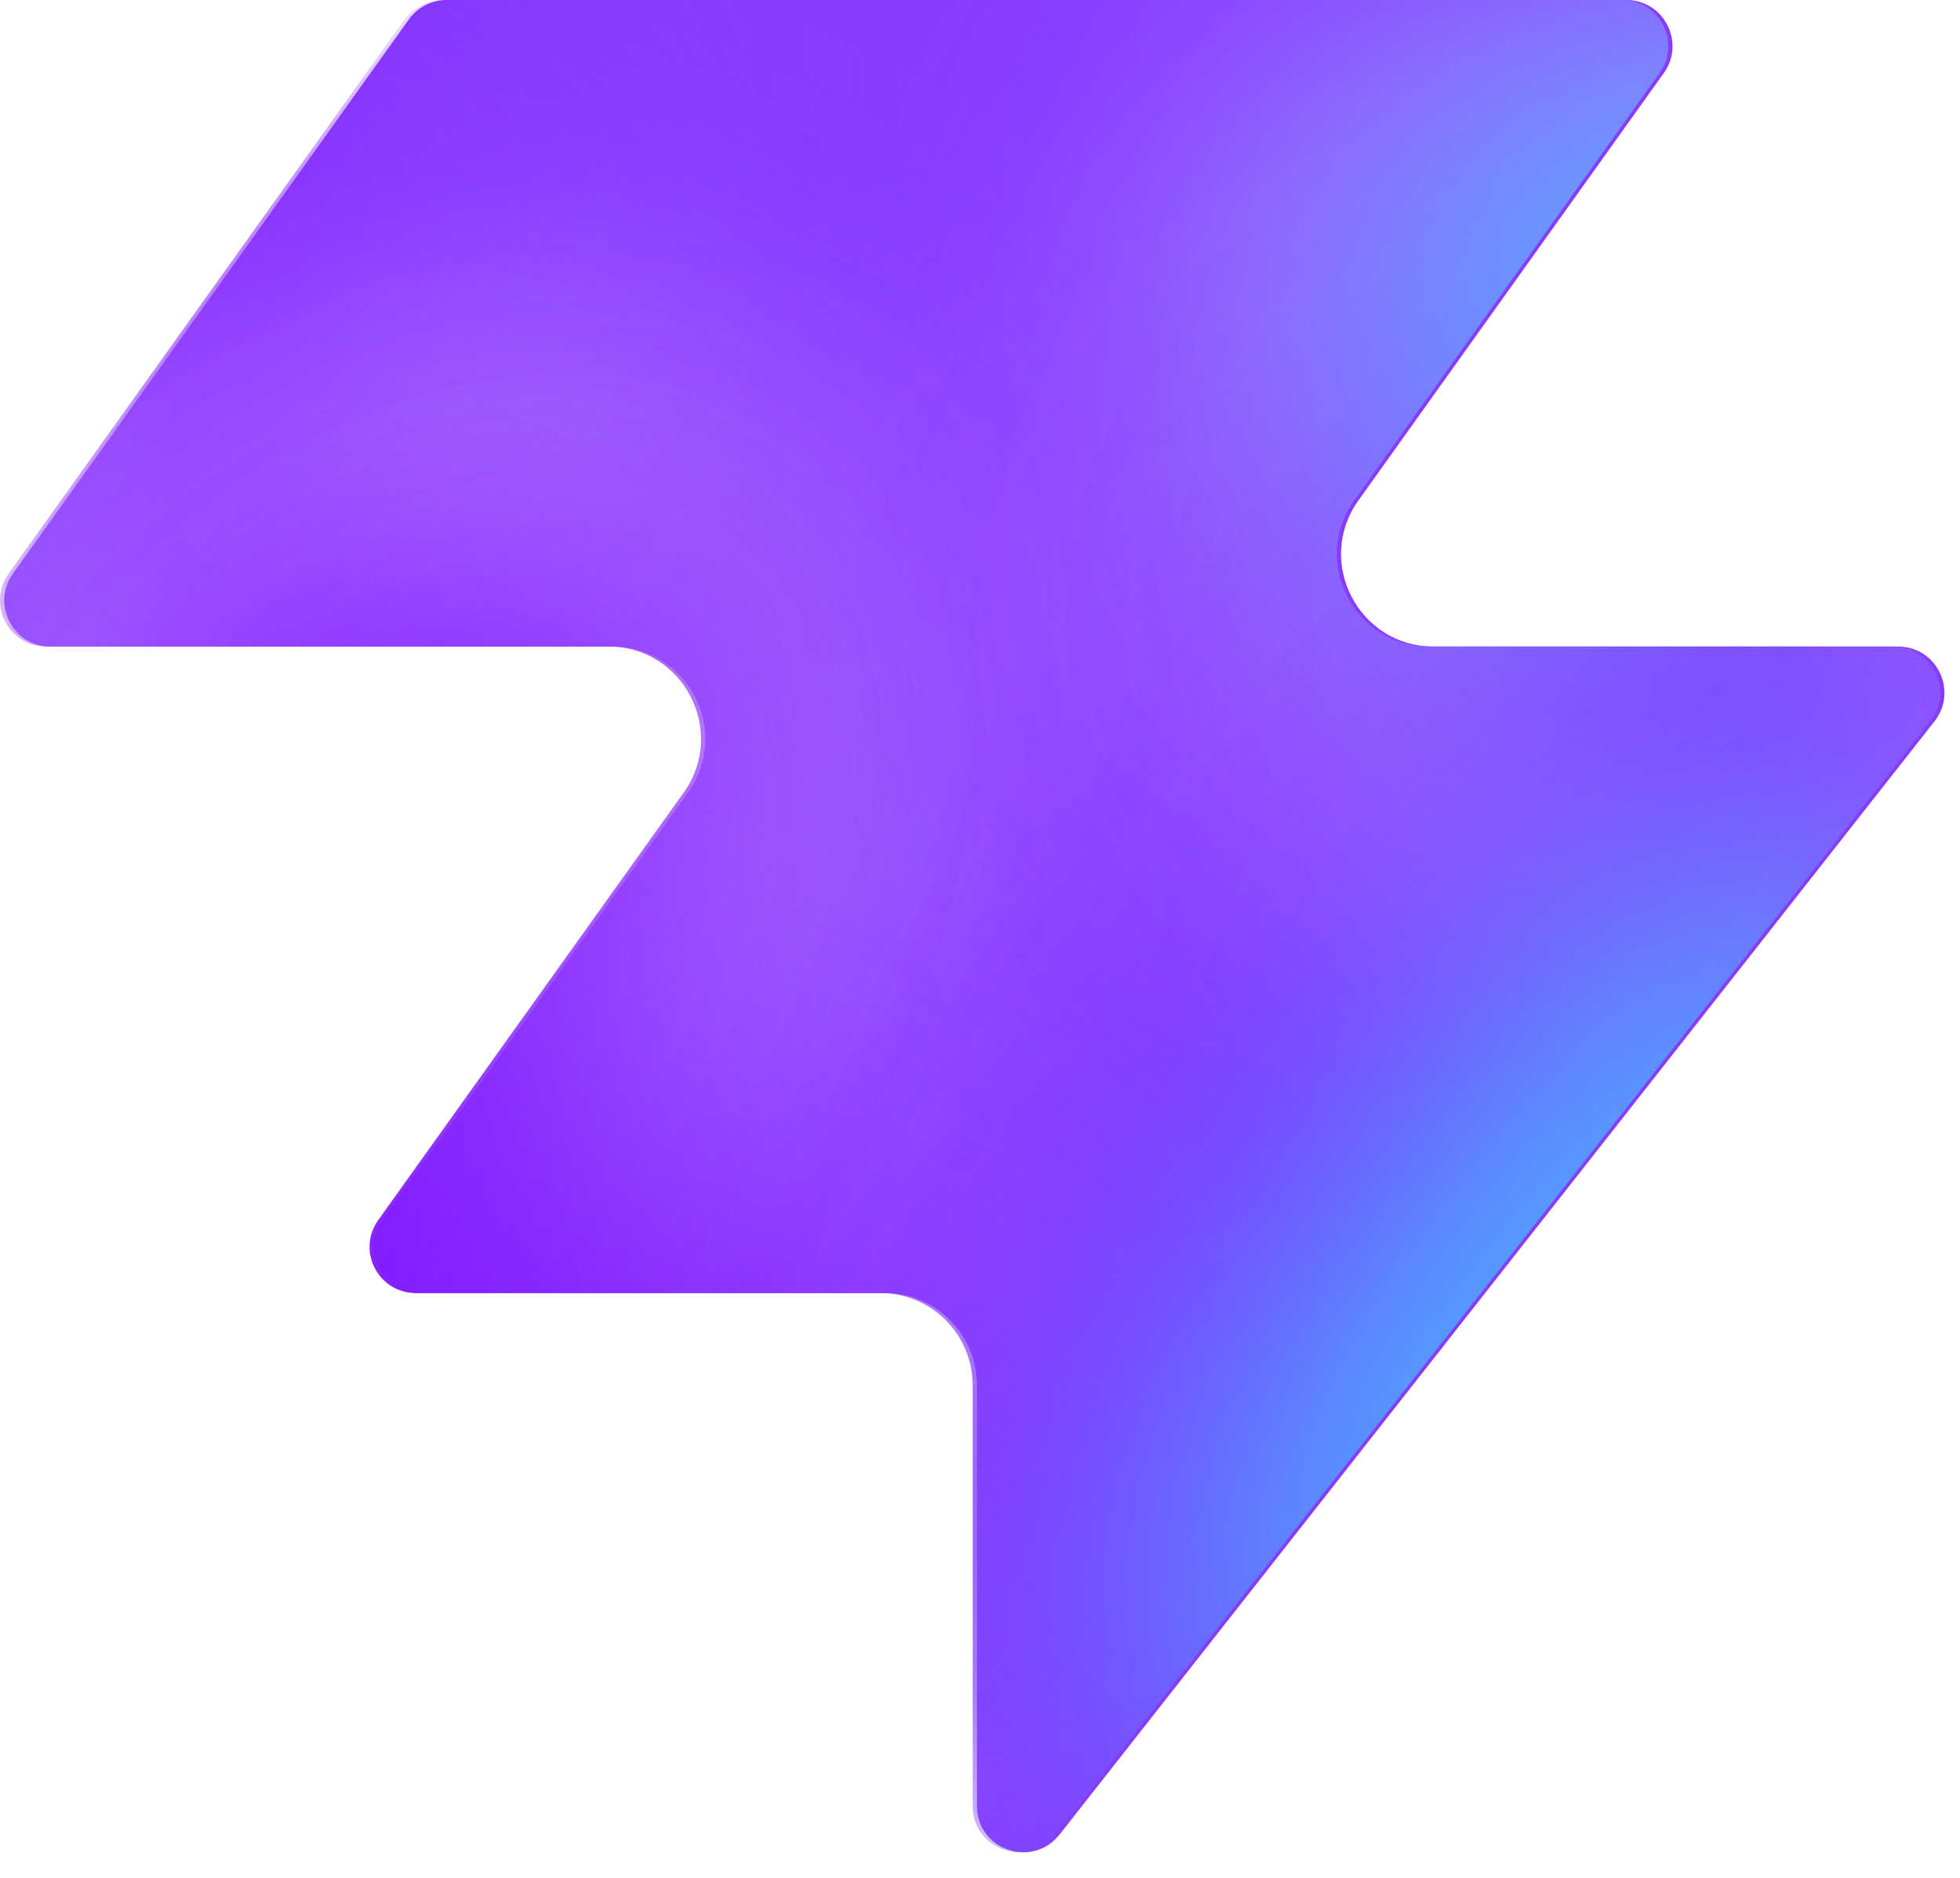
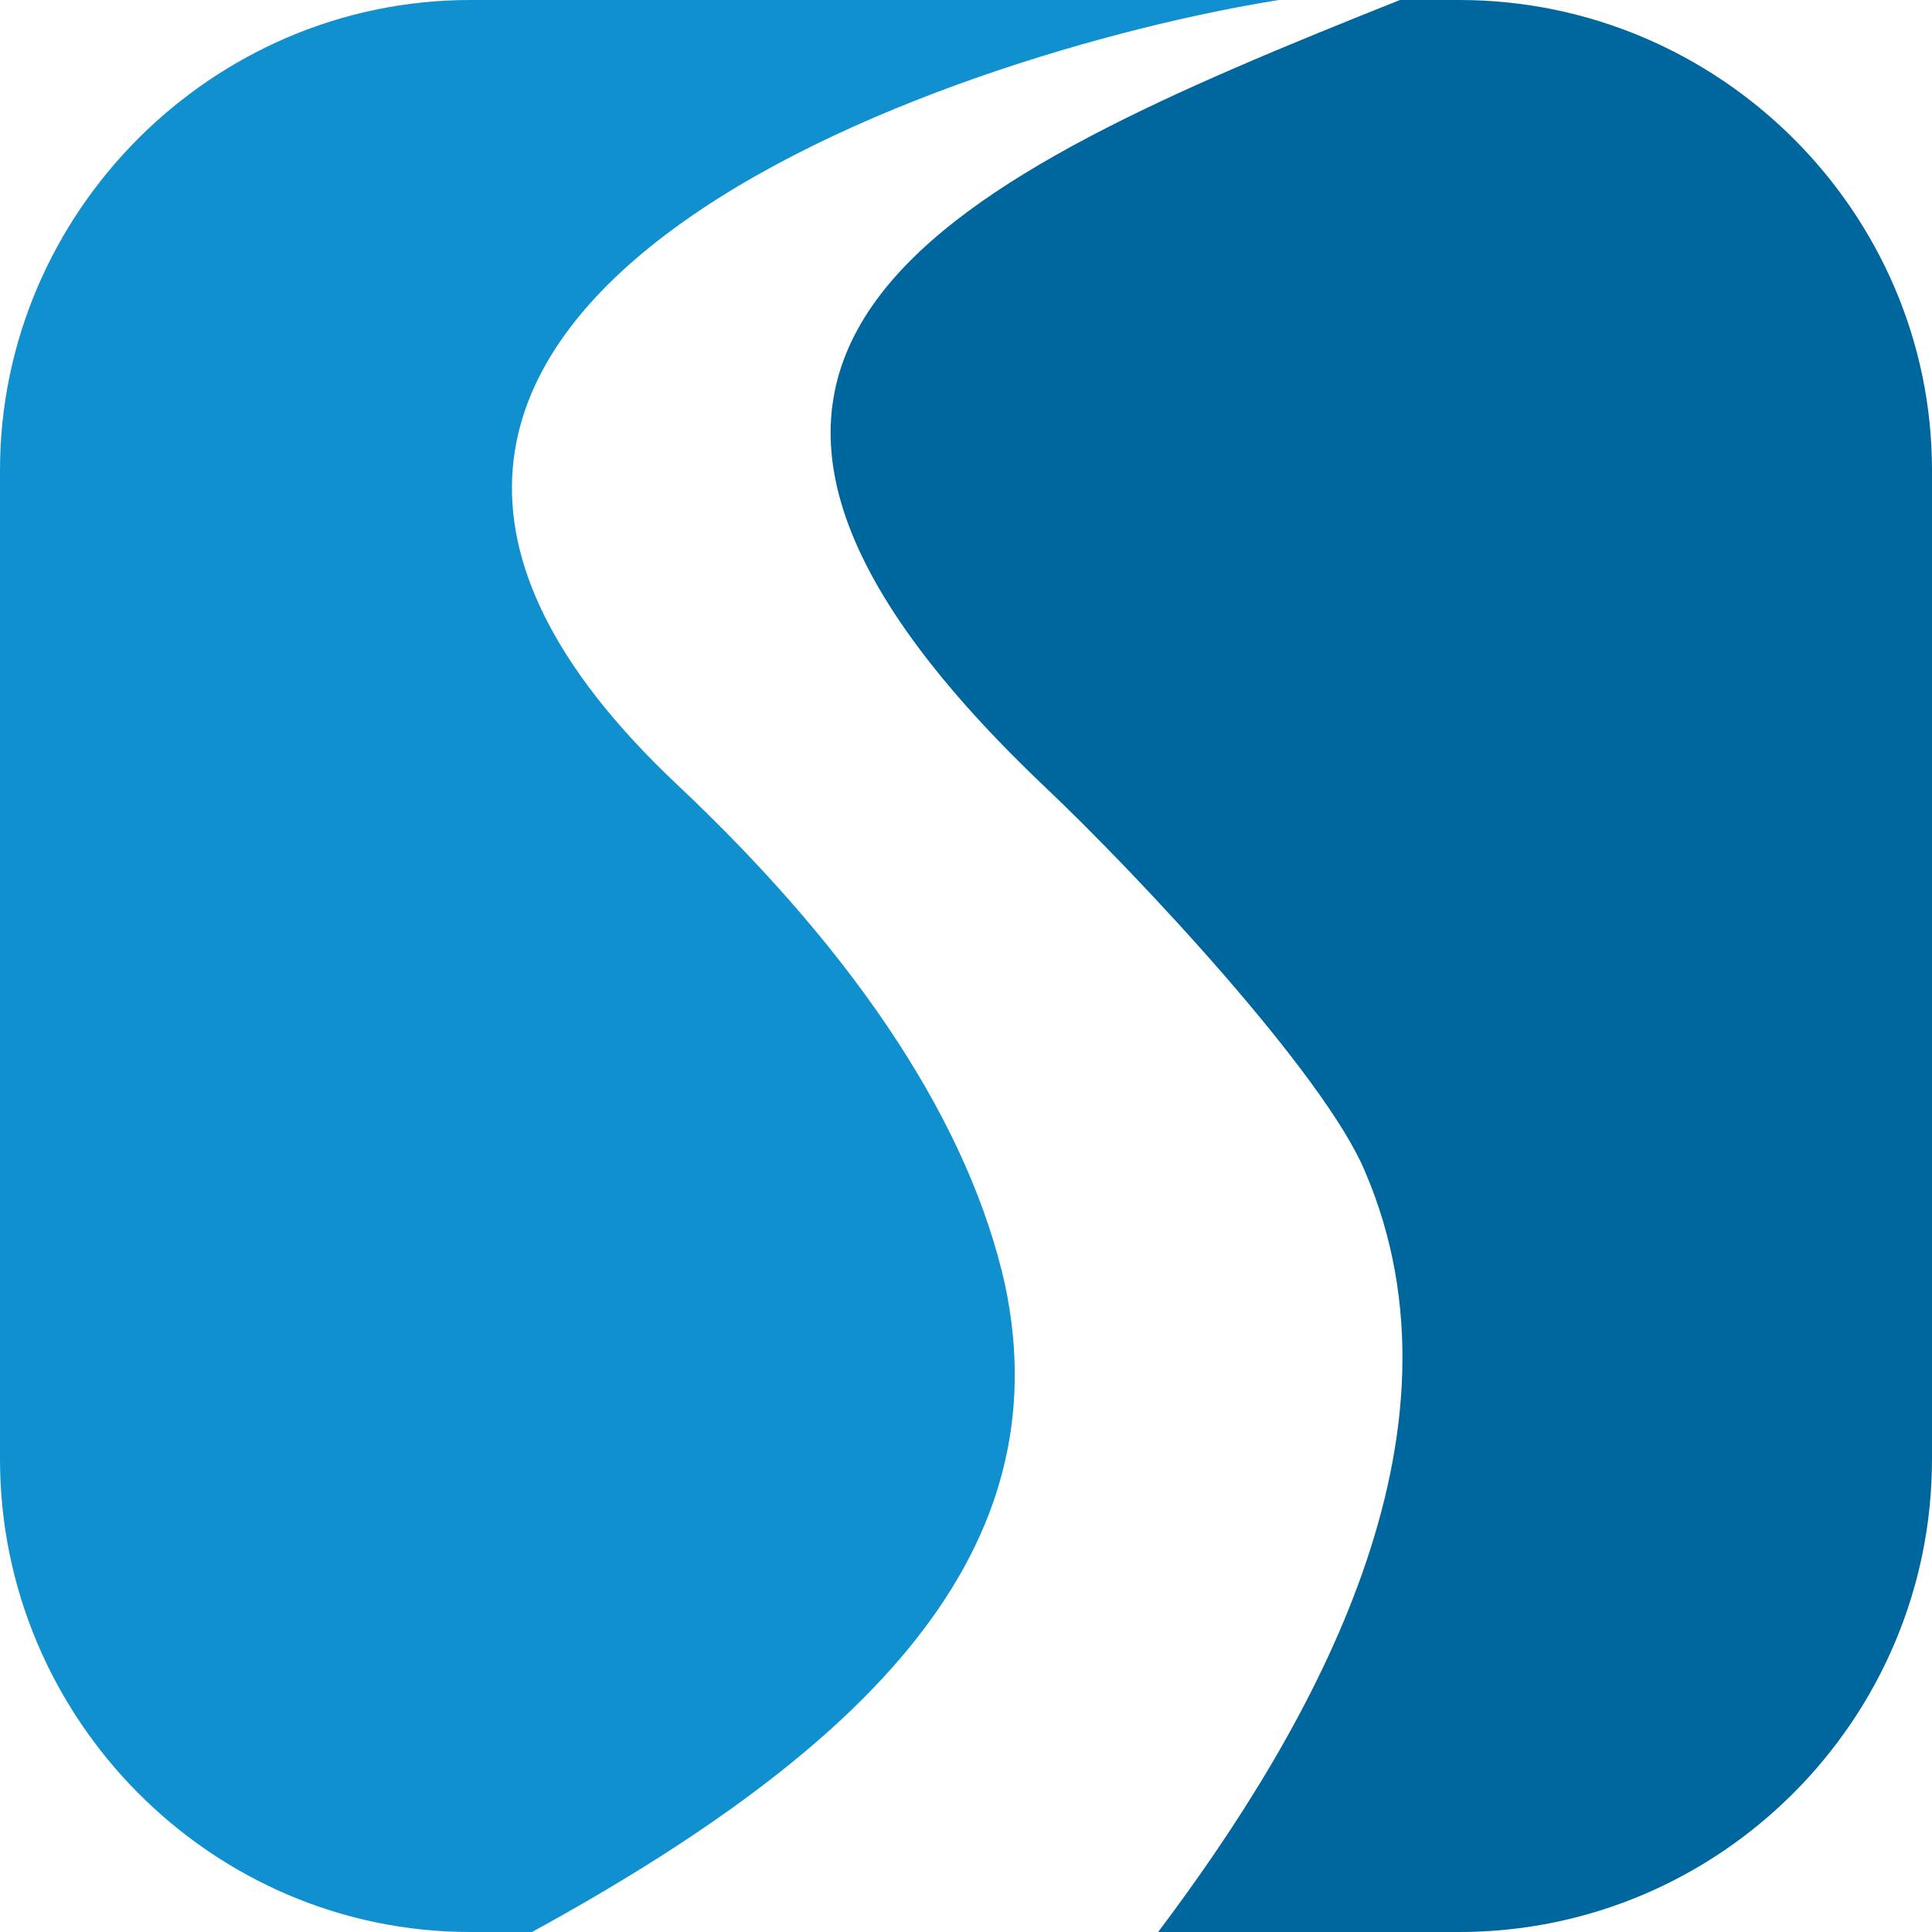
- <svg xmlns="http://www.w3.org/2000/svg" width="48" height="46" fill="none" viewBox="0 0 48 46">
-   <path fill="#863bff" d="M25.946 44.938c-.664.845-2.021.375-2.021-.698V33.937a2.26 2.26 0 0 0-2.262-2.262H10.287c-.92 0-1.456-1.04-.92-1.788l7.48-10.471c1.07-1.497 0-3.578-1.842-3.578H1.237c-.92 0-1.456-1.04-.92-1.788L10.013.474c.214-.297.556-.474.92-.474h28.894c.92 0 1.456 1.04.92 1.788l-7.48 10.471c-1.07 1.498 0 3.579 1.842 3.579h11.377c.943 0 1.473 1.088.89 1.83L25.947 44.94z" style="fill:#863bff;fill:color(display-p3 .525 .23 1);fill-opacity:1" />
-   <mask id="a" width="48" height="46" x="0" y="0" maskUnits="userSpaceOnUse" style="mask-type:alpha">
-     <path fill="#000" d="M25.842 44.938c-.664.844-2.021.375-2.021-.698V33.937a2.26 2.26 0 0 0-2.262-2.262H10.183c-.92 0-1.456-1.04-.92-1.788l7.48-10.471c1.07-1.498 0-3.579-1.842-3.579H1.133c-.92 0-1.456-1.04-.92-1.787L9.91.473c.214-.297.556-.474.92-.474h28.894c.92 0 1.456 1.04.92 1.788l-7.48 10.471c-1.07 1.498 0 3.578 1.842 3.578h11.377c.943 0 1.473 1.088.89 1.832L25.843 44.94z" style="fill:#000;fill-opacity:1" />
-   </mask>
-   <g mask="url(#a)">
-     <g filter="url(#b)">
-       <ellipse cx="5.508" cy="14.704" fill="#ede6ff" rx="5.508" ry="14.704" style="fill:#ede6ff;fill:color(display-p3 .927 .903 1);fill-opacity:1" transform="matrix(.00324 1 1 -.00324 -4.47 31.516)" />
-     </g>
-     <g filter="url(#c)">
-       <ellipse cx="10.399" cy="29.851" fill="#ede6ff" rx="10.399" ry="29.851" style="fill:#ede6ff;fill:color(display-p3 .927 .903 1);fill-opacity:1" transform="matrix(.00324 1 1 -.00324 -39.328 7.883)" />
-     </g>
-     <g filter="url(#d)">
-       <ellipse cx="5.508" cy="30.487" fill="#7e14ff" rx="5.508" ry="30.487" style="fill:#7e14ff;fill:color(display-p3 .492 .077 1);fill-opacity:1" transform="rotate(89.814 -25.913 -14.639)scale(1 -1)" />
-     </g>
-     <g filter="url(#e)">
-       <ellipse cx="5.508" cy="30.599" fill="#7e14ff" rx="5.508" ry="30.599" style="fill:#7e14ff;fill:color(display-p3 .492 .077 1);fill-opacity:1" transform="rotate(89.814 -32.644 -3.334)scale(1 -1)" />
-     </g>
-     <g filter="url(#f)">
-       <ellipse cx="5.508" cy="30.599" fill="#7e14ff" rx="5.508" ry="30.599" style="fill:#7e14ff;fill:color(display-p3 .492 .077 1);fill-opacity:1" transform="matrix(.00324 1 1 -.00324 -34.34 30.47)" />
-     </g>
-     <g filter="url(#g)">
-       <ellipse cx="14.072" cy="22.078" fill="#ede6ff" rx="14.072" ry="22.078" style="fill:#ede6ff;fill:color(display-p3 .927 .903 1);fill-opacity:1" transform="rotate(93.35 24.506 48.493)scale(-1 1)" />
-     </g>
-     <g filter="url(#h)">
-       <ellipse cx="3.47" cy="21.501" fill="#7e14ff" rx="3.47" ry="21.501" style="fill:#7e14ff;fill:color(display-p3 .492 .077 1);fill-opacity:1" transform="rotate(89.009 28.708 47.59)scale(-1 1)" />
-     </g>
-     <g filter="url(#i)">
-       <ellipse cx="3.47" cy="21.501" fill="#7e14ff" rx="3.47" ry="21.501" style="fill:#7e14ff;fill:color(display-p3 .492 .077 1);fill-opacity:1" transform="rotate(89.009 28.708 47.59)scale(-1 1)" />
-     </g>
-     <g filter="url(#j)">
-       <ellipse cx=".387" cy="8.972" fill="#7e14ff" rx="4.407" ry="29.108" style="fill:#7e14ff;fill:color(display-p3 .492 .077 1);fill-opacity:1" transform="rotate(39.51 .387 8.972)" />
-     </g>
-     <g filter="url(#k)">
-       <ellipse cx="47.523" cy="-6.092" fill="#7e14ff" rx="4.407" ry="29.108" style="fill:#7e14ff;fill:color(display-p3 .492 .077 1);fill-opacity:1" transform="rotate(37.892 47.523 -6.092)" />
-     </g>
-     <g filter="url(#l)">
-       <ellipse cx="41.412" cy="6.333" fill="#47bfff" rx="5.971" ry="9.665" style="fill:#47bfff;fill:color(display-p3 .28 .748 1);fill-opacity:1" transform="rotate(37.892 41.412 6.333)" />
-     </g>
-     <g filter="url(#m)">
-       <ellipse cx="-1.879" cy="38.332" fill="#7e14ff" rx="4.407" ry="29.108" style="fill:#7e14ff;fill:color(display-p3 .492 .077 1);fill-opacity:1" transform="rotate(37.892 -1.88 38.332)" />
-     </g>
-     <g filter="url(#n)">
-       <ellipse cx="-1.879" cy="38.332" fill="#7e14ff" rx="4.407" ry="29.108" style="fill:#7e14ff;fill:color(display-p3 .492 .077 1);fill-opacity:1" transform="rotate(37.892 -1.88 38.332)" />
-     </g>
-     <g filter="url(#o)">
-       <ellipse cx="35.651" cy="29.907" fill="#7e14ff" rx="4.407" ry="29.108" style="fill:#7e14ff;fill:color(display-p3 .492 .077 1);fill-opacity:1" transform="rotate(37.892 35.651 29.907)" />
-     </g>
-     <g filter="url(#p)">
-       <ellipse cx="38.418" cy="32.4" fill="#47bfff" rx="5.971" ry="15.297" style="fill:#47bfff;fill:color(display-p3 .28 .748 1);fill-opacity:1" transform="rotate(37.892 38.418 32.4)" />
-     </g>
-   </g>
-   <defs>
-     <filter id="b" width="60.045" height="41.654" x="-19.77" y="16.149" color-interpolation-filters="sRGB" filterUnits="userSpaceOnUse">
-       <feFlood flood-opacity="0" result="BackgroundImageFix" />
-       <feBlend in="SourceGraphic" in2="BackgroundImageFix" result="shape" />
-       <feGaussianBlur result="effect1_foregroundBlur_2002_17158" stdDeviation="7.659" />
-     </filter>
-     <filter id="c" width="90.34" height="51.437" x="-54.613" y="-7.533" color-interpolation-filters="sRGB" filterUnits="userSpaceOnUse">
-       <feFlood flood-opacity="0" result="BackgroundImageFix" />
-       <feBlend in="SourceGraphic" in2="BackgroundImageFix" result="shape" />
-       <feGaussianBlur result="effect1_foregroundBlur_2002_17158" stdDeviation="7.659" />
-     </filter>
-     <filter id="d" width="79.355" height="29.4" x="-49.64" y="2.03" color-interpolation-filters="sRGB" filterUnits="userSpaceOnUse">
-       <feFlood flood-opacity="0" result="BackgroundImageFix" />
-       <feBlend in="SourceGraphic" in2="BackgroundImageFix" result="shape" />
-       <feGaussianBlur result="effect1_foregroundBlur_2002_17158" stdDeviation="4.596" />
-     </filter>
-     <filter id="e" width="79.579" height="29.4" x="-45.045" y="20.029" color-interpolation-filters="sRGB" filterUnits="userSpaceOnUse">
-       <feFlood flood-opacity="0" result="BackgroundImageFix" />
-       <feBlend in="SourceGraphic" in2="BackgroundImageFix" result="shape" />
-       <feGaussianBlur result="effect1_foregroundBlur_2002_17158" stdDeviation="4.596" />
-     </filter>
-     <filter id="f" width="79.579" height="29.4" x="-43.513" y="21.178" color-interpolation-filters="sRGB" filterUnits="userSpaceOnUse">
-       <feFlood flood-opacity="0" result="BackgroundImageFix" />
-       <feBlend in="SourceGraphic" in2="BackgroundImageFix" result="shape" />
-       <feGaussianBlur result="effect1_foregroundBlur_2002_17158" stdDeviation="4.596" />
-     </filter>
-     <filter id="g" width="74.749" height="58.852" x="15.756" y="-17.901" color-interpolation-filters="sRGB" filterUnits="userSpaceOnUse">
-       <feFlood flood-opacity="0" result="BackgroundImageFix" />
-       <feBlend in="SourceGraphic" in2="BackgroundImageFix" result="shape" />
-       <feGaussianBlur result="effect1_foregroundBlur_2002_17158" stdDeviation="7.659" />
-     </filter>
-     <filter id="h" width="61.377" height="25.362" x="23.548" y="2.284" color-interpolation-filters="sRGB" filterUnits="userSpaceOnUse">
-       <feFlood flood-opacity="0" result="BackgroundImageFix" />
-       <feBlend in="SourceGraphic" in2="BackgroundImageFix" result="shape" />
-       <feGaussianBlur result="effect1_foregroundBlur_2002_17158" stdDeviation="4.596" />
-     </filter>
-     <filter id="i" width="61.377" height="25.362" x="23.548" y="2.284" color-interpolation-filters="sRGB" filterUnits="userSpaceOnUse">
-       <feFlood flood-opacity="0" result="BackgroundImageFix" />
-       <feBlend in="SourceGraphic" in2="BackgroundImageFix" result="shape" />
-       <feGaussianBlur result="effect1_foregroundBlur_2002_17158" stdDeviation="4.596" />
-     </filter>
-     <filter id="j" width="56.045" height="63.649" x="-27.636" y="-22.853" color-interpolation-filters="sRGB" filterUnits="userSpaceOnUse">
-       <feFlood flood-opacity="0" result="BackgroundImageFix" />
-       <feBlend in="SourceGraphic" in2="BackgroundImageFix" result="shape" />
-       <feGaussianBlur result="effect1_foregroundBlur_2002_17158" stdDeviation="4.596" />
-     </filter>
-     <filter id="k" width="54.814" height="64.646" x="20.116" y="-38.415" color-interpolation-filters="sRGB" filterUnits="userSpaceOnUse">
-       <feFlood flood-opacity="0" result="BackgroundImageFix" />
-       <feBlend in="SourceGraphic" in2="BackgroundImageFix" result="shape" />
-       <feGaussianBlur result="effect1_foregroundBlur_2002_17158" stdDeviation="4.596" />
-     </filter>
-     <filter id="l" width="33.541" height="35.313" x="24.641" y="-11.323" color-interpolation-filters="sRGB" filterUnits="userSpaceOnUse">
-       <feFlood flood-opacity="0" result="BackgroundImageFix" />
-       <feBlend in="SourceGraphic" in2="BackgroundImageFix" result="shape" />
-       <feGaussianBlur result="effect1_foregroundBlur_2002_17158" stdDeviation="4.596" />
-     </filter>
-     <filter id="m" width="54.814" height="64.646" x="-29.286" y="6.009" color-interpolation-filters="sRGB" filterUnits="userSpaceOnUse">
-       <feFlood flood-opacity="0" result="BackgroundImageFix" />
-       <feBlend in="SourceGraphic" in2="BackgroundImageFix" result="shape" />
-       <feGaussianBlur result="effect1_foregroundBlur_2002_17158" stdDeviation="4.596" />
-     </filter>
-     <filter id="n" width="54.814" height="64.646" x="-29.286" y="6.009" color-interpolation-filters="sRGB" filterUnits="userSpaceOnUse">
-       <feFlood flood-opacity="0" result="BackgroundImageFix" />
-       <feBlend in="SourceGraphic" in2="BackgroundImageFix" result="shape" />
-       <feGaussianBlur result="effect1_foregroundBlur_2002_17158" stdDeviation="4.596" />
-     </filter>
-     <filter id="o" width="54.814" height="64.646" x="8.244" y="-2.416" color-interpolation-filters="sRGB" filterUnits="userSpaceOnUse">
-       <feFlood flood-opacity="0" result="BackgroundImageFix" />
-       <feBlend in="SourceGraphic" in2="BackgroundImageFix" result="shape" />
-       <feGaussianBlur result="effect1_foregroundBlur_2002_17158" stdDeviation="4.596" />
-     </filter>
-     <filter id="p" width="39.409" height="43.623" x="18.713" y="10.588" color-interpolation-filters="sRGB" filterUnits="userSpaceOnUse">
-       <feFlood flood-opacity="0" result="BackgroundImageFix" />
-       <feBlend in="SourceGraphic" in2="BackgroundImageFix" result="shape" />
-       <feGaussianBlur result="effect1_foregroundBlur_2002_17158" stdDeviation="4.596" />
-     </filter>
-   </defs>
+ <svg xmlns="http://www.w3.org/2000/svg" width="24" height="24" viewBox="0 0 24 24" fill="none">
+   <path fill-rule="evenodd" clip-rule="evenodd" d="M17.391 0H18.125C21.363 0 24 2.637 24 5.841V18.125C24 21.363 21.363 24 18.125 24H14.387C16.323 21.43 18.359 17.825 16.957 14.553C16.456 13.352 14.153 10.882 12.951 9.747C7.244 4.306 11.783 2.236 17.391 0Z" fill="#00669E" />
+   <path fill-rule="evenodd" clip-rule="evenodd" d="M5.841 0H15.889C11.883 0.634 2.136 3.839 8.412 9.747C10.715 11.916 12.05 14.019 12.484 15.955C13.185 19.26 10.815 21.697 6.609 24H5.841C2.637 24 0 21.363 0 18.125V5.841C0 2.637 2.637 0 5.841 0Z" fill="#1090CF" />
</svg>
